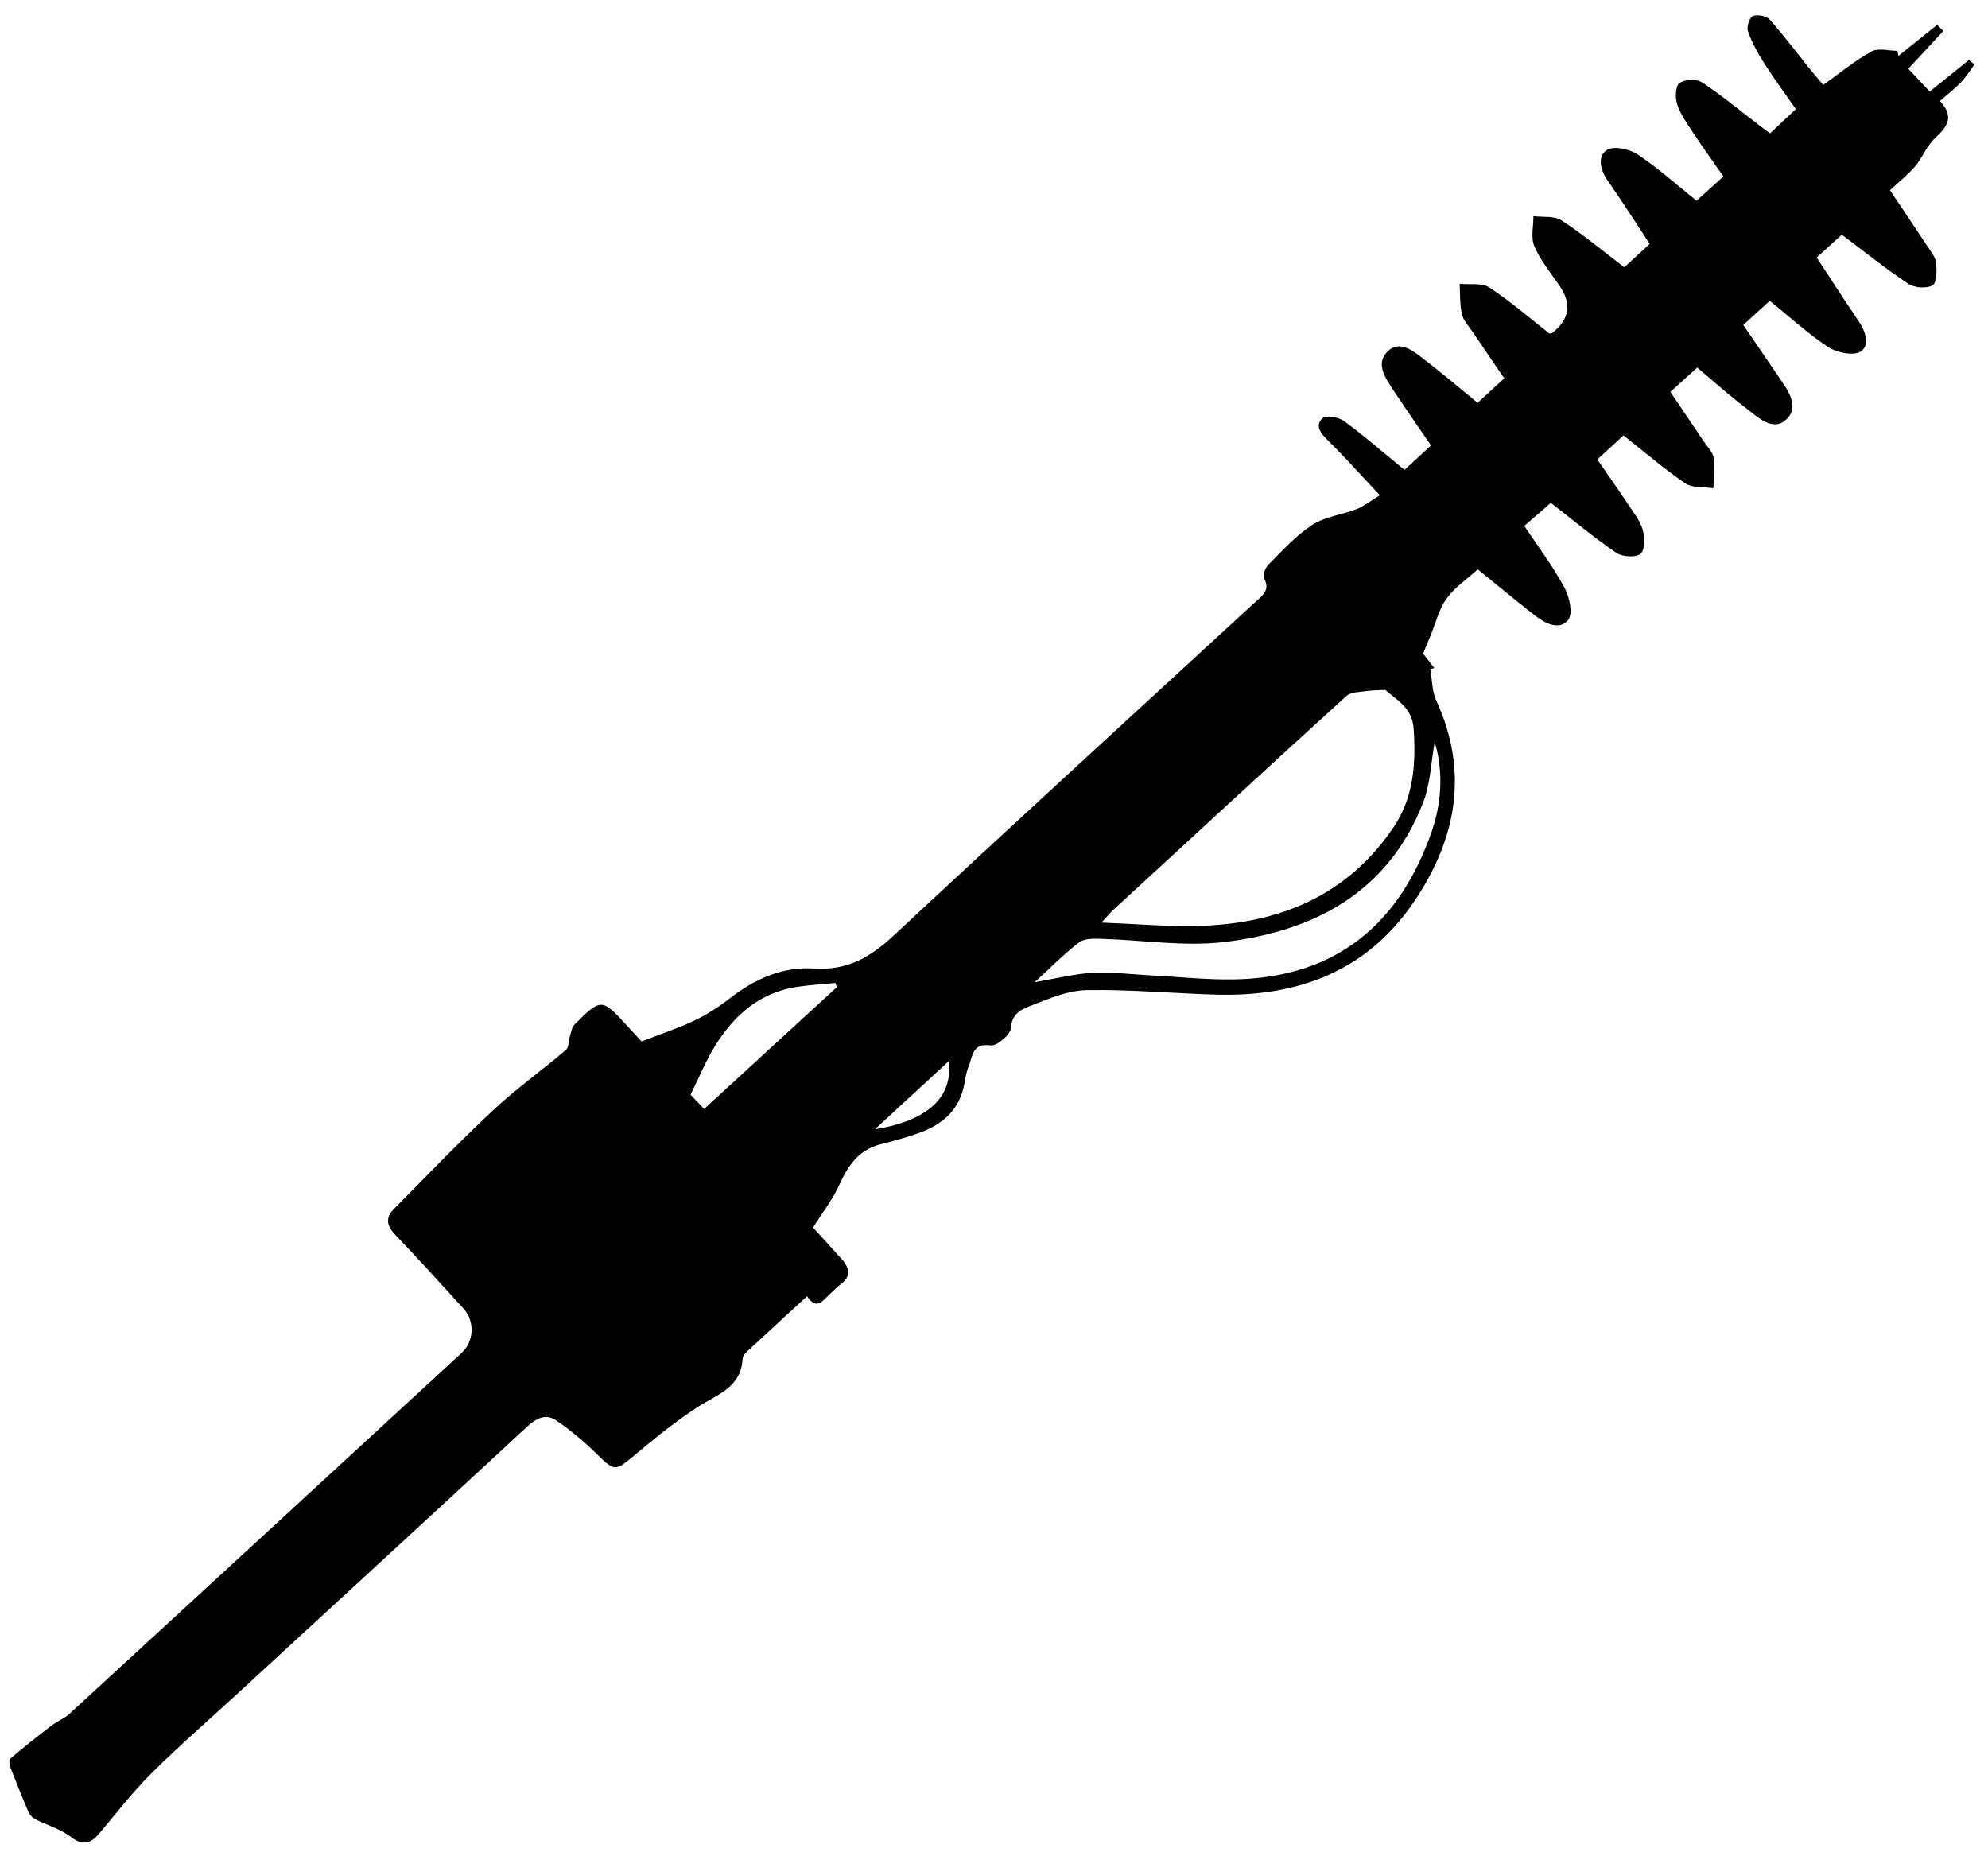
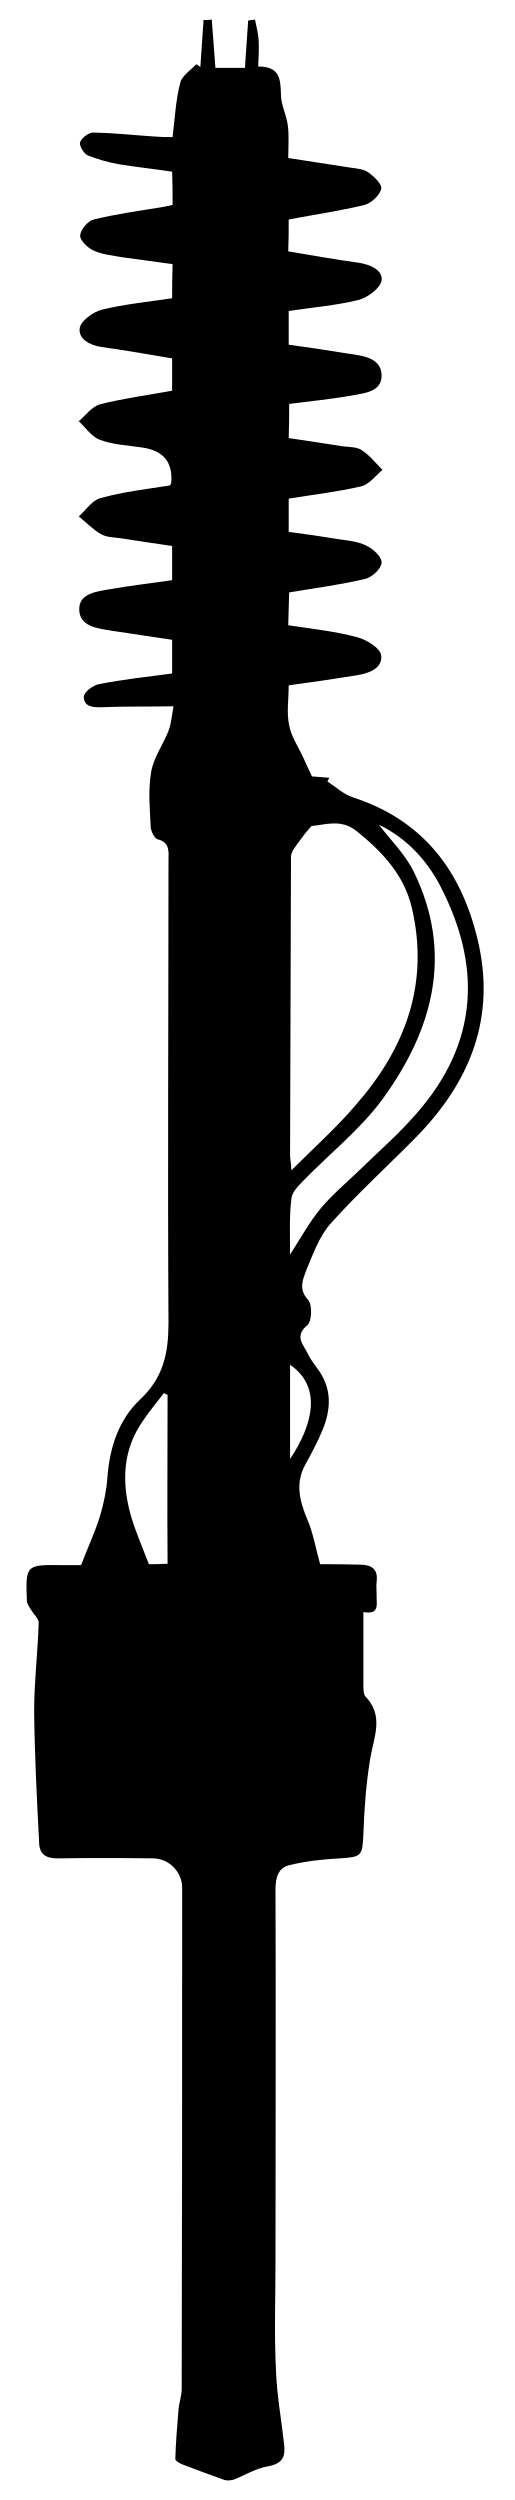
- <svg xmlns="http://www.w3.org/2000/svg" id="Layer_1" data-name="Layer 1" viewBox="0 0 589.51 549">
+ <svg xmlns="http://www.w3.org/2000/svg" version="1.1" id="Layer_1" x="0px" y="0px" viewBox="0 0 113 549" style="enable-background:new 0 0 113 549;" xml:space="preserve">
  <g id="qzXNDj.tif">
    <g>
-       <path class="cls-1" d="m459.46,98.93c.44-.09.65-.07.78-.17q7.8-6,2.16-14.1c-2.61-3.79-5.61-7.45-7.41-11.62-1.1-2.55-.25-5.93-.28-8.94,2.82.36,6.2-.15,8.34,1.25,6.34,4.14,12.2,9.03,18.61,13.91,2.38-2.18,4.93-4.53,7.54-6.93-4.29-6.5-8.25-12.74-12.48-18.79-2.21-3.16-3.06-7.12-.28-9.03,1.92-1.32,6.65-.37,9.05,1.21,6.03,3.98,11.45,8.88,17.6,13.8,2.42-2.19,4.99-4.51,7.96-7.19-3.12-4.49-6.2-8.75-9.09-13.14-1.75-2.65-3.65-5.33-4.63-8.29-.63-1.91-.49-5.38.7-6.26,1.52-1.13,5.07-1.28,6.66-.22,6.03,3.99,11.62,8.64,17.37,13.04.82.63,1.66,1.24,2.82,2.09,2.54-2.39,4.95-4.65,7.64-7.19-3.3-4.75-6.55-9.14-9.47-13.74-1.88-2.96-3.59-6.12-4.74-9.41-.44-1.25.52-4.1,1.49-4.46,1.39-.52,4.04,0,5.01,1.09,4.34,4.89,8.28,10.15,12.38,15.25.97,1.2,2,2.35,3.48,4.08,4.91-3.49,9.35-7.17,14.31-9.92,1.99-1.1,5.1-.18,7.7-.18l.22,1.54c3.85-3.08,7.69-6.17,11.54-9.25.61.61,1.21,1.23,1.82,1.84-3.36,3.62-6.72,7.24-10.38,11.18,2.13,2.28,4.13,4.42,6.34,6.78,4.09-3.3,7.87-6.33,11.64-9.36l1.63,1.33c-1.31,1.76-2.47,3.68-3.98,5.25-1.83,1.91-3.95,3.55-6.25,5.57,4.65,4.99,1.8,7.93-1.68,11.24-2.33,2.22-3.52,5.59-5.64,8.09-2.15,2.53-4.83,4.63-7.5,7.13,3.75,5.6,7.39,10.97,10.96,16.4,1.06,1.62,2.5,3.31,2.71,5.09.27,2.27.22,5.98-1.04,6.71-1.78,1.03-5.38.75-7.21-.47-6.62-4.38-12.82-9.39-19.69-14.55-2.27,2.05-4.81,4.36-7.47,6.78,4.27,6.48,8.27,12.69,12.41,18.8,2.07,3.05,3.51,7.17.66,9.06-2.09,1.38-7.05.38-9.6-1.29-6.04-3.95-11.41-8.92-17.37-13.74-2.52,2.3-5.09,4.64-7.86,7.16,3.59,5.26,6.99,10.2,10.35,15.17,2.69,3.98,6.56,8.89,2.45,12.81-4.04,3.86-8.52-.68-12.08-3.38-4.78-3.63-9.26-7.66-14.38-11.95-2.59,2.34-5.13,4.64-7.95,7.19,3.33,4.95,6.48,9.6,9.6,14.28,1.18,1.77,2.94,3.47,3.28,5.4.5,2.87-.04,5.92-.14,8.89-2.8-.43-6.19,0-8.31-1.44-6.26-4.25-12.02-9.23-18.33-14.21-2.58,2.37-5.13,4.71-7.77,7.13,3.13,4.54,6.09,8.72,8.92,12.99,1.66,2.5,3.67,4.98,4.51,7.77.68,2.25.76,5.99-.58,7.18-1.35,1.19-5.39.97-7.17-.23-6.57-4.46-12.69-9.59-19.47-14.85-2.41,2.11-5.01,4.37-7.85,6.84,4.14,6.24,8.52,12.04,11.94,18.36,1.48,2.73,2.51,7.84,1.04,9.57-2.71,3.19-6.89.93-9.92-1.43-5.58-4.34-11.01-8.87-16.86-13.61-3.2,2.9-6.86,5.33-9.26,8.66-2.26,3.13-3.19,7.2-4.71,10.86-.71,1.71-1.41,3.41-2.25,5.45.98,1.25,2.16,2.77,3.34,4.29-.4.1-.81.21-1.21.31.55,3.1.48,6.48,1.75,9.26,9.67,21.11,6.12,40.77-6.34,59.37-14.07,21.01-34.69,28.62-59.08,27.9-12.74-.38-25.47-1.55-38.19-1.34-5.44.09-10.99,2.44-16.2,4.48-2.76,1.08-6.03,2.2-6.3,6.78-.11,1.94-4.15,5.39-6,5.14-5.56-.76-5.32,3.3-6.53,6.22-.67,1.61-.96,3.41-1.27,5.15-1.38,7.65-6.37,12.04-13.28,14.53-3.82,1.38-7.76,2.44-11.7,3.45-6.5,1.68-9.59,6.43-12.19,12.16-1.93,4.24-4.89,8.01-7.71,12.5,2.62,2.88,5.6,6.11,8.52,9.39,2.37,2.66,2.82,5.22-.49,7.57-1,.72-1.82,1.68-2.76,2.5-2.19,1.91-4.07,5.44-7.03.91-6,5.52-11.5,10.54-16.95,15.61-.88.82-2.12,1.86-2.17,2.85-.42,8.68-7.59,10.67-13.37,14.42-6.63,4.31-12.82,9.35-18.89,14.44-5.45,4.57-5.8,4.56-10.76-.32-3.82-3.77-7.98-7.3-12.43-10.28-2.92-1.96-5.79-.52-8.46,1.96-28.62,26.52-57.36,52.92-86.07,79.34-8.48,7.81-17.21,15.37-25.37,23.5-5.56,5.54-10.38,11.83-15.47,17.83-2.58,3.04-4.91,3.67-8.46.92-2.97-2.29-6.86-3.36-10.28-5.1-.86-.44-1.77-1.22-2.14-2.08-1.87-4.31-3.62-8.67-5.3-13.05-.34-.89-.66-2.48-.23-2.85,3.93-3.37,8-6.59,12.11-9.74,1.76-1.35,3.95-2.19,5.56-3.67,38.79-35.64,77.54-71.32,116.28-107.01,3.61-3.32,3.93-9.33.59-13-6.75-7.44-13.5-14.87-20.43-22.13-2.45-2.56-2.79-4.96-.41-7.38,9.77-9.9,19.41-19.94,29.57-29.43,6.8-6.35,14.44-11.8,21.55-17.85.9-.77.77-2.71,1.2-4.08.37-1.18.54-2.63,1.34-3.43,7.89-7.91,8.13-7.88,15.6.31,1.65,1.81,3.33,3.61,4.3,4.67,5.62-2.18,10.74-3.85,15.57-6.14,3.7-1.76,7.24-4.03,10.47-6.55,7.4-5.76,15.76-9.57,25-8.94,9.96.68,16.82-3.34,23.76-9.81,35.54-33.14,71.42-65.92,107.17-98.84,2.04-1.88,4.57-3.46,2.63-7.08-.48-.9.37-3.13,1.3-4.05,4.15-4.13,8.14-8.62,12.97-11.76,3.81-2.47,8.84-3.01,13.21-4.71,2.14-.83,4.01-2.36,6.85-4.09-5.54-5.9-10.33-11.27-15.45-16.31-2.14-2.11-3.9-4.39-1.5-6.56,1.06-.96,4.77-.29,6.36.88,6.11,4.5,11.84,9.5,17.9,14.47,2.63-2.43,5.07-4.68,7.86-7.25-3.71-5.43-7.34-10.61-10.84-15.89-2.45-3.7-5.85-8.24-2.05-11.97,3.73-3.67,7.94.11,11.26,2.66,5.17,3.96,10.13,8.21,15.44,12.56,2.66-2.45,5.12-4.7,7.91-7.26-3.16-4.63-6.23-9.1-9.26-13.6-1.19-1.76-2.82-3.46-3.28-5.42-.68-2.9-.5-6-.69-9.01,2.98.3,6.59-.37,8.81,1.09,6.32,4.15,12.06,9.16,17.89,13.71Zm-132.83,174.65c10.42.4,19.54,1.24,28.63,1,23.9-.63,44.27-8.85,58.07-29.41,5.86-8.74,6.57-18.7,5.87-29.05-.43-6.28-5.04-8.51-8.4-11.52-2.14.11-3.95.07-5.71.34-1.99.3-4.52.25-5.83,1.44-23.19,21.09-46.23,42.35-69.29,63.58-.84.77-1.56,1.68-3.34,3.63Zm-19.83,17.67c6.53-1.1,11.86-2.48,17.24-2.77,5.62-.3,11.3.45,16.95.74,8.48.43,16.97,1.39,25.44,1.2,30.58-.68,48.59-17.17,57.86-43.08,3.27-9.14,3.78-18.51,1.14-27.35-1.06,5.81-1.22,12.4-3.48,18.16-10.45,26.54-32.32,38.02-58.86,41.19-11.97,1.43-24.35-.61-36.55-.94-2.2-.06-4.97-.15-6.51,1.03-4.46,3.4-8.42,7.45-13.22,11.83Zm-58.65,1.47c-.15-.41-.29-.83-.44-1.24-3.65.36-7.32.59-10.96,1.1-11.12,1.55-18.83,8.19-24.55,17.29-2.78,4.43-4.76,9.36-7.43,14.74.85.89,2.38,2.5,4.03,4.24,13.31-12.22,26.33-24.17,39.35-36.12Zm11.29,42.15c12.81-2.01,23.51-7.86,21.85-20.14-7.24,6.67-14.28,13.16-21.85,20.14Z" />
+       <path d="M37.3,106.6c0.2-0.3,0.3-0.4,0.3-0.5c0.4-4.6-1.7-7.1-6.2-7.8c-3.2-0.5-6.5-0.6-9.4-1.7c-1.8-0.6-3.2-2.7-4.7-4.1    c1.5-1.3,2.9-3.2,4.6-3.7c5.1-1.3,10.4-2,15.9-3c0-2.2,0-4.7,0-7.1c-5.4-0.9-10.4-1.8-15.5-2.5c-2.7-0.4-5.1-1.8-4.8-4.1    c0.2-1.6,2.9-3.6,4.9-4.1c4.9-1.2,10-1.7,15.4-2.5c0-2.3,0-4.7,0.1-7.5c-3.8-0.5-7.4-1-11-1.5c-2.2-0.4-4.5-0.6-6.4-1.5    c-1.3-0.6-3-2.3-2.9-3.3c0.1-1.3,1.7-3.2,3-3.5c4.9-1.2,9.9-1.9,14.9-2.7c0.7-0.1,1.4-0.3,2.4-0.5c0-2.4,0-4.7-0.1-7.3    c-4-0.6-7.8-1-11.5-1.6c-2.4-0.4-4.8-1.1-7.1-2c-0.8-0.4-1.9-2.2-1.6-2.9c0.4-1,1.9-2.1,2.9-2.1c4.6,0.1,9.1,0.6,13.7,0.9    c1.1,0.1,2.1,0.1,3.7,0.1c0.5-4.2,0.7-8.2,1.7-12c0.4-1.5,2.3-2.7,3.5-4l0.9,0.6c0.2-3.4,0.5-6.9,0.7-10.3c0.6,0,1.2,0,1.8-0.1    c0.3,3.4,0.5,6.9,0.8,10.6c2.2,0,4.2,0,6.5,0c0.2-3.7,0.5-7,0.7-10.4l1.5-0.2c0.3,1.5,0.7,3,0.8,4.5c0.1,1.8,0,3.7-0.1,5.8    c4.8,0,4.9,2.8,5,6.2c0,2.2,1.2,4.4,1.5,6.7c0.3,2.3,0.1,4.7,0.1,7.2c4.6,0.7,9.1,1.4,13.6,2.1c1.3,0.2,2.9,0.3,3.9,1    c1.3,0.9,3.2,2.7,2.9,3.7c-0.3,1.4-2.2,3.1-3.6,3.5c-5.4,1.3-10.9,2.1-16.7,3.2c0,2.1,0,4.5-0.1,7c5.3,0.9,10.4,1.8,15.5,2.5    c2.5,0.4,5.3,1.6,5,3.9c-0.3,1.7-3.1,3.8-5.2,4.3c-4.9,1.2-10,1.6-15.2,2.4c0,2.4,0,4.8,0,7.4c4.4,0.6,8.5,1.2,12.7,1.9    c3.3,0.5,7.6,0.8,7.7,4.8c0.1,3.9-4.4,4-7.4,4.6c-4.1,0.7-8.3,1.1-12.9,1.7c0,2.4,0,4.8-0.1,7.5c4.1,0.6,8,1.2,11.8,1.8    c1.5,0.2,3.2,0.1,4.3,0.9c1.7,1.1,3,2.8,4.5,4.3c-1.5,1.2-2.9,3.2-4.7,3.6c-5.1,1.2-10.4,1.8-15.9,2.7c0,2.4,0,4.9,0,7.3    c3.8,0.5,7.3,1,10.9,1.6c2.1,0.3,4.3,0.5,6.1,1.4c1.5,0.7,3.4,2.4,3.4,3.7c0,1.3-2,3.2-3.5,3.6c-5.4,1.3-10.9,2-16.8,3    c-0.1,2.2-0.1,4.6-0.2,7.2c5.1,0.8,10.2,1.3,15,2.6c2.1,0.5,5.2,2.4,5.4,4c0.4,2.9-2.8,4-5.4,4.4c-4.9,0.8-9.7,1.5-14.9,2.2    c0,3-0.5,6,0.1,8.8c0.5,2.6,2.2,5,3.3,7.5c0.5,1.2,1.1,2.3,1.7,3.7c1.1,0.1,2.4,0.2,3.8,0.3c-0.1,0.3-0.3,0.5-0.4,0.8    c1.8,1.2,3.5,2.8,5.6,3.5c15.4,5,23.8,16.1,27.4,31.3c4.1,17.1-1.7,31.3-13.6,43.4c-6.2,6.3-12.8,12.3-18.7,18.9    c-2.5,2.8-3.9,6.8-5.4,10.4c-0.7,1.9-1.7,4.1,0.5,6.4c0.9,1,0.8,4.7-0.2,5.5c-3,2.5-0.8,4.3,0.1,6.3c0.5,1.1,1.3,2.1,2,3.1    c3.3,4.3,3.2,8.9,1.2,13.7c-1.1,2.6-2.4,5.1-3.8,7.6c-2.2,4.1-1.2,7.9,0.5,12c1.3,3,1.8,6.3,2.8,9.8c2.7,0,5.8,0,8.8,0.1    c2.5,0,4,1,3.6,3.8c-0.1,0.9,0,1.7,0,2.6c-0.1,2,0.9,4.7-2.9,4c0,5.7,0,10.9,0,16c0,0.8,0,2,0.4,2.5c4.2,4.3,1.9,8.9,1.1,13.7    c-0.9,5.4-1.3,11-1.5,16.5c-0.2,4.9-0.4,5.1-5.2,5.4c-3.7,0.2-7.5,0.6-11.1,1.5c-2.4,0.6-3,2.7-3,5.3c0.1,27.2,0,54.4,0,81.5    c0,8-0.3,16.1,0.1,24.1c0.2,5.5,1.2,10.9,1.8,16.3c0.3,2.8-0.4,4.2-3.5,4.8c-2.6,0.4-5,1.9-7.5,2.9c-0.6,0.2-1.5,0.3-2.1,0.1    c-3.1-1.1-6.1-2.2-9.2-3.4c-0.6-0.2-1.6-0.8-1.6-1.2c0.1-3.6,0.4-7.2,0.7-10.8c0.1-1.5,0.7-3.1,0.7-4.6    c0.1-36.7,0.1-73.4,0.1-110.1c0-3.4-2.9-6.4-6.4-6.4c-7-0.1-14-0.1-21,0c-2.5,0-3.9-0.9-4-3.3c-0.5-9.7-1-19.4-1.1-29    c0-6.5,0.8-13,1-19.5c0-0.8-1-1.7-1.5-2.5c-0.4-0.7-1.1-1.5-1.1-2.3c-0.3-7.8-0.2-7.9,7.5-7.8c1.7,0,3.4,0,4.4,0    c1.5-3.9,3.1-7.3,4.2-10.9c0.8-2.7,1.4-5.6,1.6-8.5c0.5-6.5,2.5-12.6,7.2-17c5.1-4.8,6.2-10.2,6.2-16.8c-0.2-33.8,0-67.7,0-101.5    c0-1.9,0.4-4-2.4-4.7c-0.7-0.2-1.4-1.7-1.5-2.6c-0.2-4.1-0.6-8.2,0.1-12.2c0.5-3.1,2.6-5.9,3.8-9c0.6-1.5,0.7-3.2,1.1-5.4    c-5.6,0.1-10.6,0-15.6,0.2c-2.1,0.1-4.1-0.1-4.1-2.3c0-1,2.1-2.6,3.5-2.8c5.2-1,10.5-1.6,15.9-2.3c0-2.5,0-4.8,0-7.4    c-4.5-0.7-8.9-1.3-13.3-2c-3.1-0.5-7-0.9-7.1-4.6c-0.1-3.6,3.8-4,6.7-4.5c4.5-0.8,9-1.3,13.7-2c0-2.5,0-4.8,0-7.5    c-3.9-0.6-7.6-1.1-11.3-1.7c-1.5-0.2-3.1-0.2-4.3-0.9c-1.8-1-3.3-2.6-4.9-3.9c1.6-1.4,2.9-3.5,4.7-4C27,108,32.3,107.4,37.3,106.6    L37.3,106.6z M64,257c5.1-5.1,9.9-9.4,14-14.2c11-12.5,16.4-26.8,12.4-43.6c-1.7-7.1-6.5-12.2-12.1-16.7c-3.4-2.7-6.7-1.4-9.9-1.1    c-1,1.1-1.8,2.1-2.5,3.1c-0.8,1.2-2,2.4-2,3.7c-0.1,21.8-0.1,43.7-0.2,65.5C63.7,254.4,63.9,255.2,64,257L64,257z M63.7,275.5    c2.5-3.9,4.3-7.2,6.7-10.1c2.5-3,5.6-5.6,8.4-8.3c4.2-4.1,8.7-8,12.6-12.5c14.1-16,14.1-33,5.3-50c-3.1-6-7.7-10.7-13.5-13.5    c2.5,3.3,5.8,6.5,7.7,10.4c8.7,17.9,4.2,34.5-6.7,49.6c-4.9,6.8-11.8,12.2-17.7,18.3c-1.1,1.1-2.4,2.5-2.5,3.8    C63.5,267.1,63.7,271,63.7,275.5L63.7,275.5z M36.8,306.3c-0.3-0.1-0.6-0.2-0.8-0.4c-1.5,2-3.2,4-4.6,6.1    c-4.5,6.4-4.7,13.5-2.7,20.7c1,3.5,2.5,6.9,4,10.8c0.9,0,2.4,0,4.1-0.1C36.7,330.9,36.8,318.6,36.8,306.3L36.8,306.3z M63.7,320.4    c5-7.5,7.1-15.8,0-20.7C63.7,306.5,63.7,313.2,63.7,320.4z" />
    </g>
  </g>
</svg>
